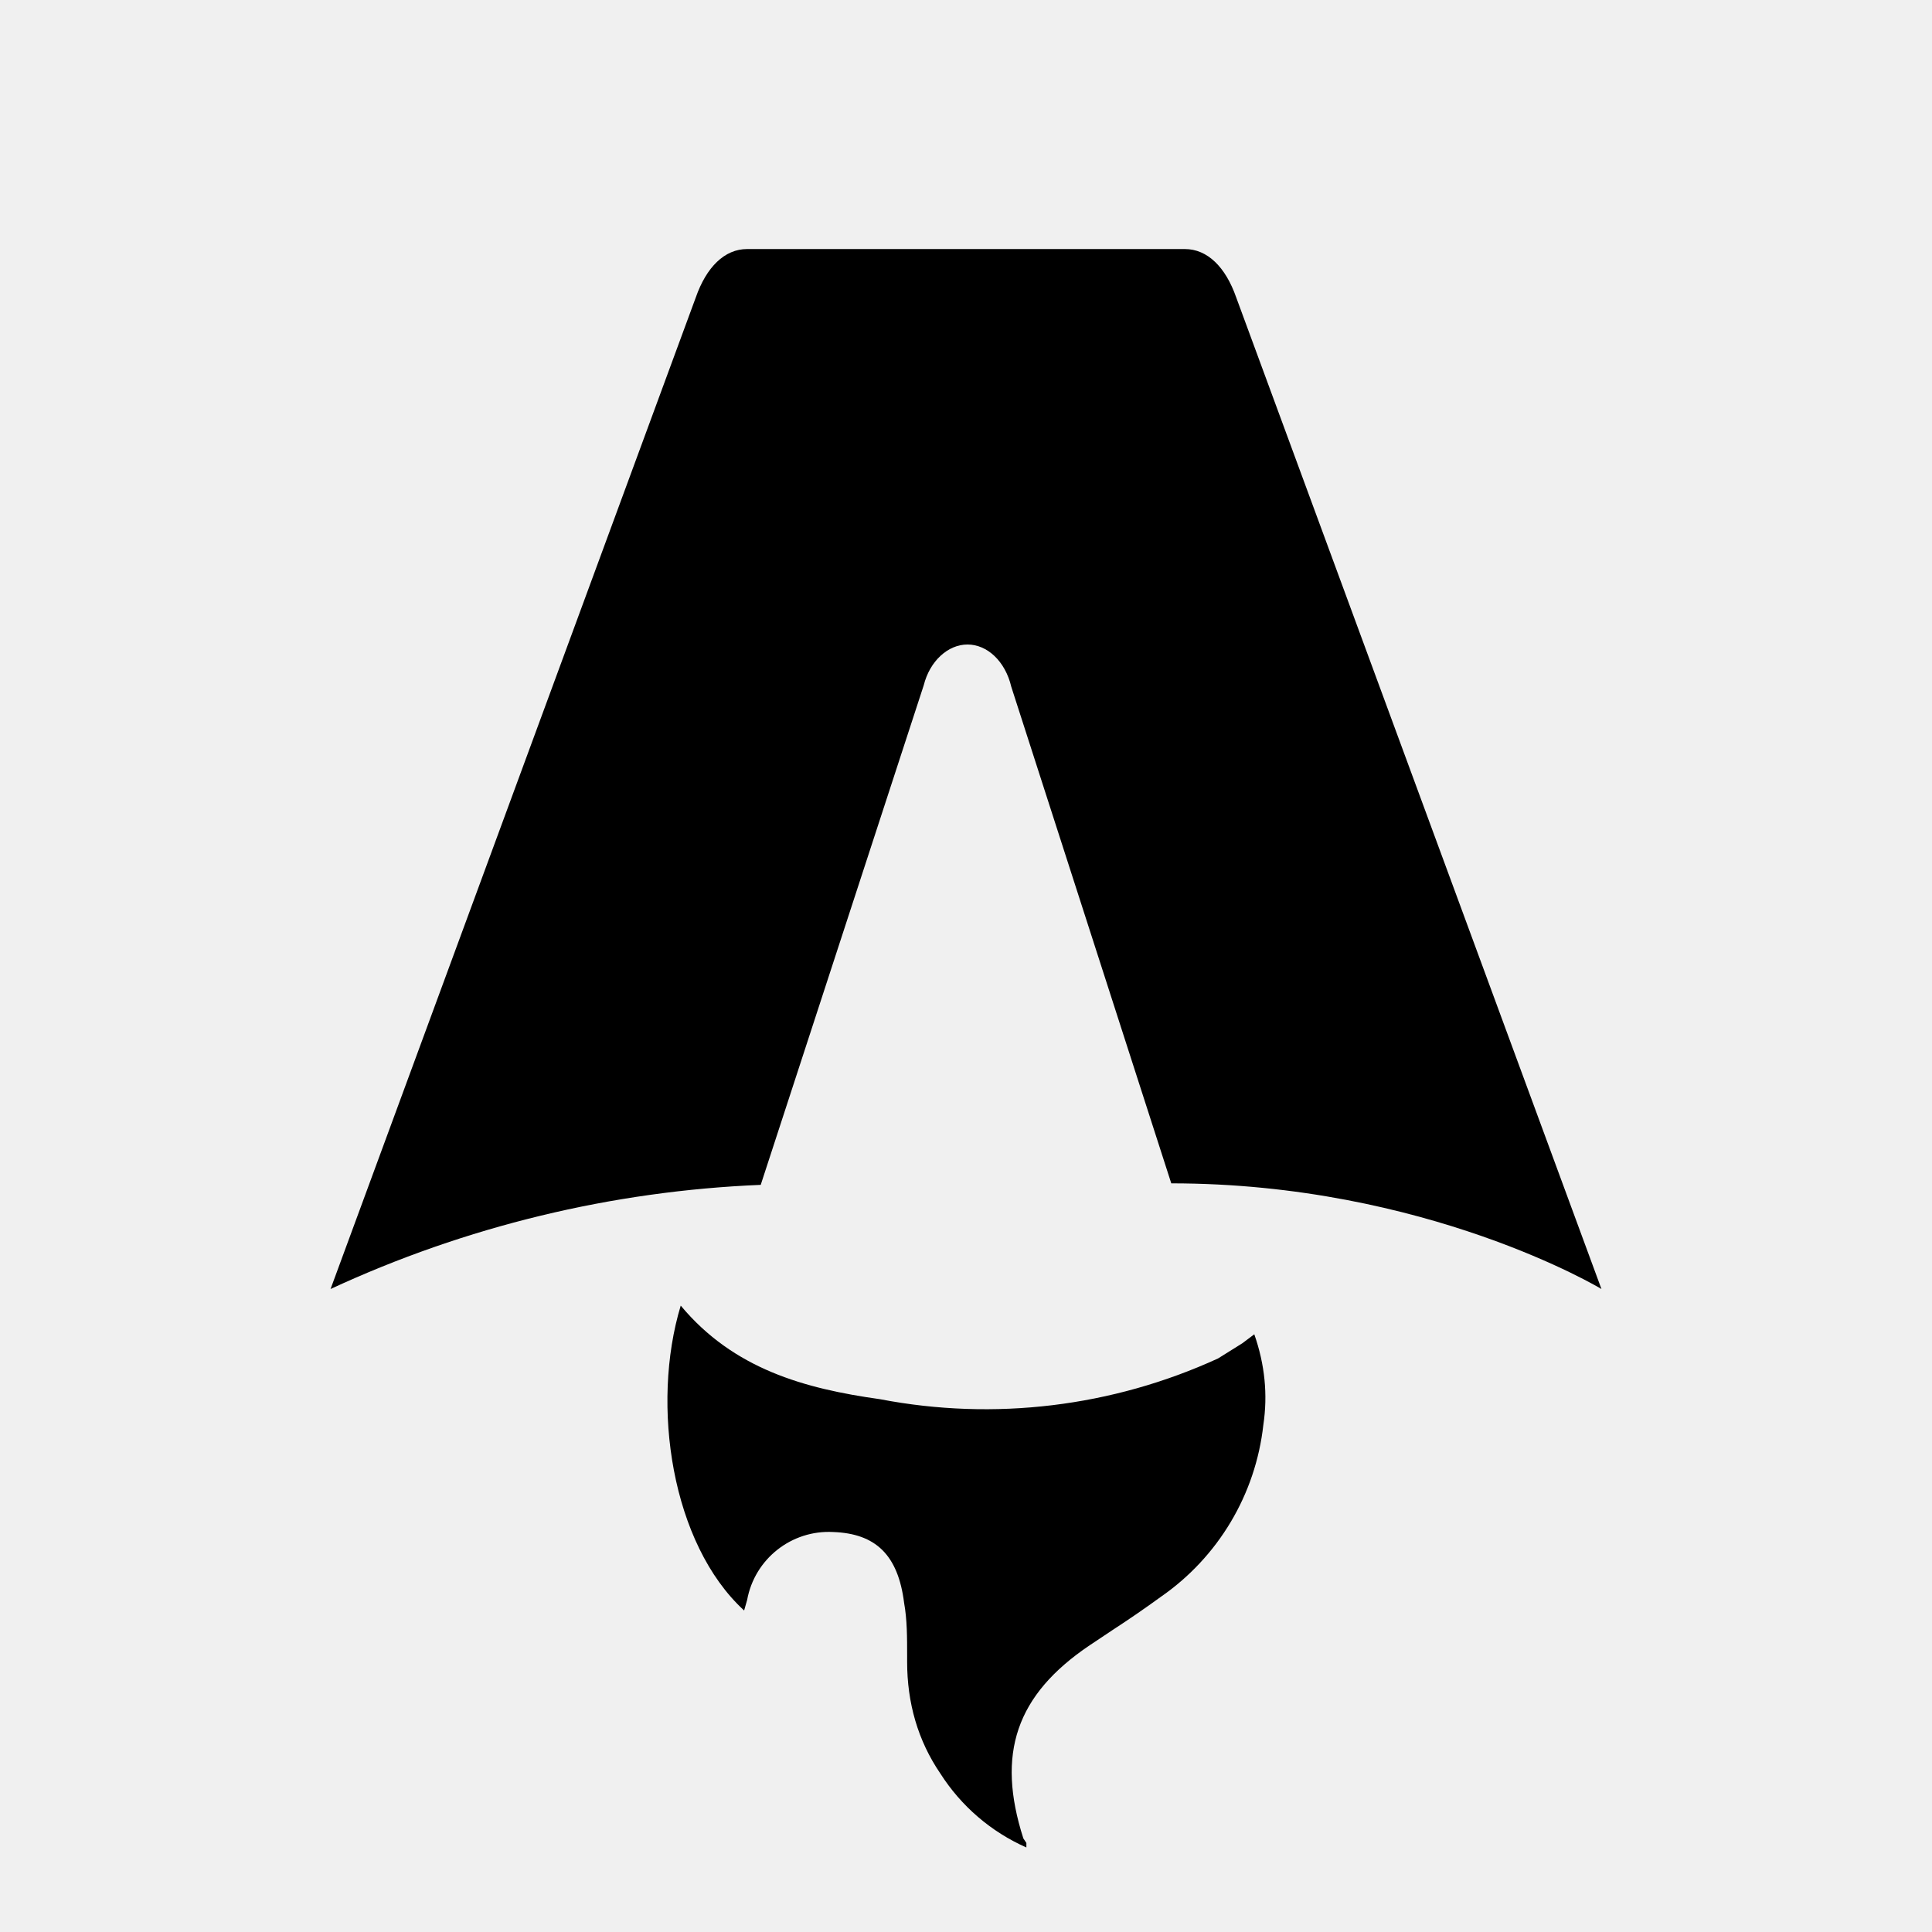
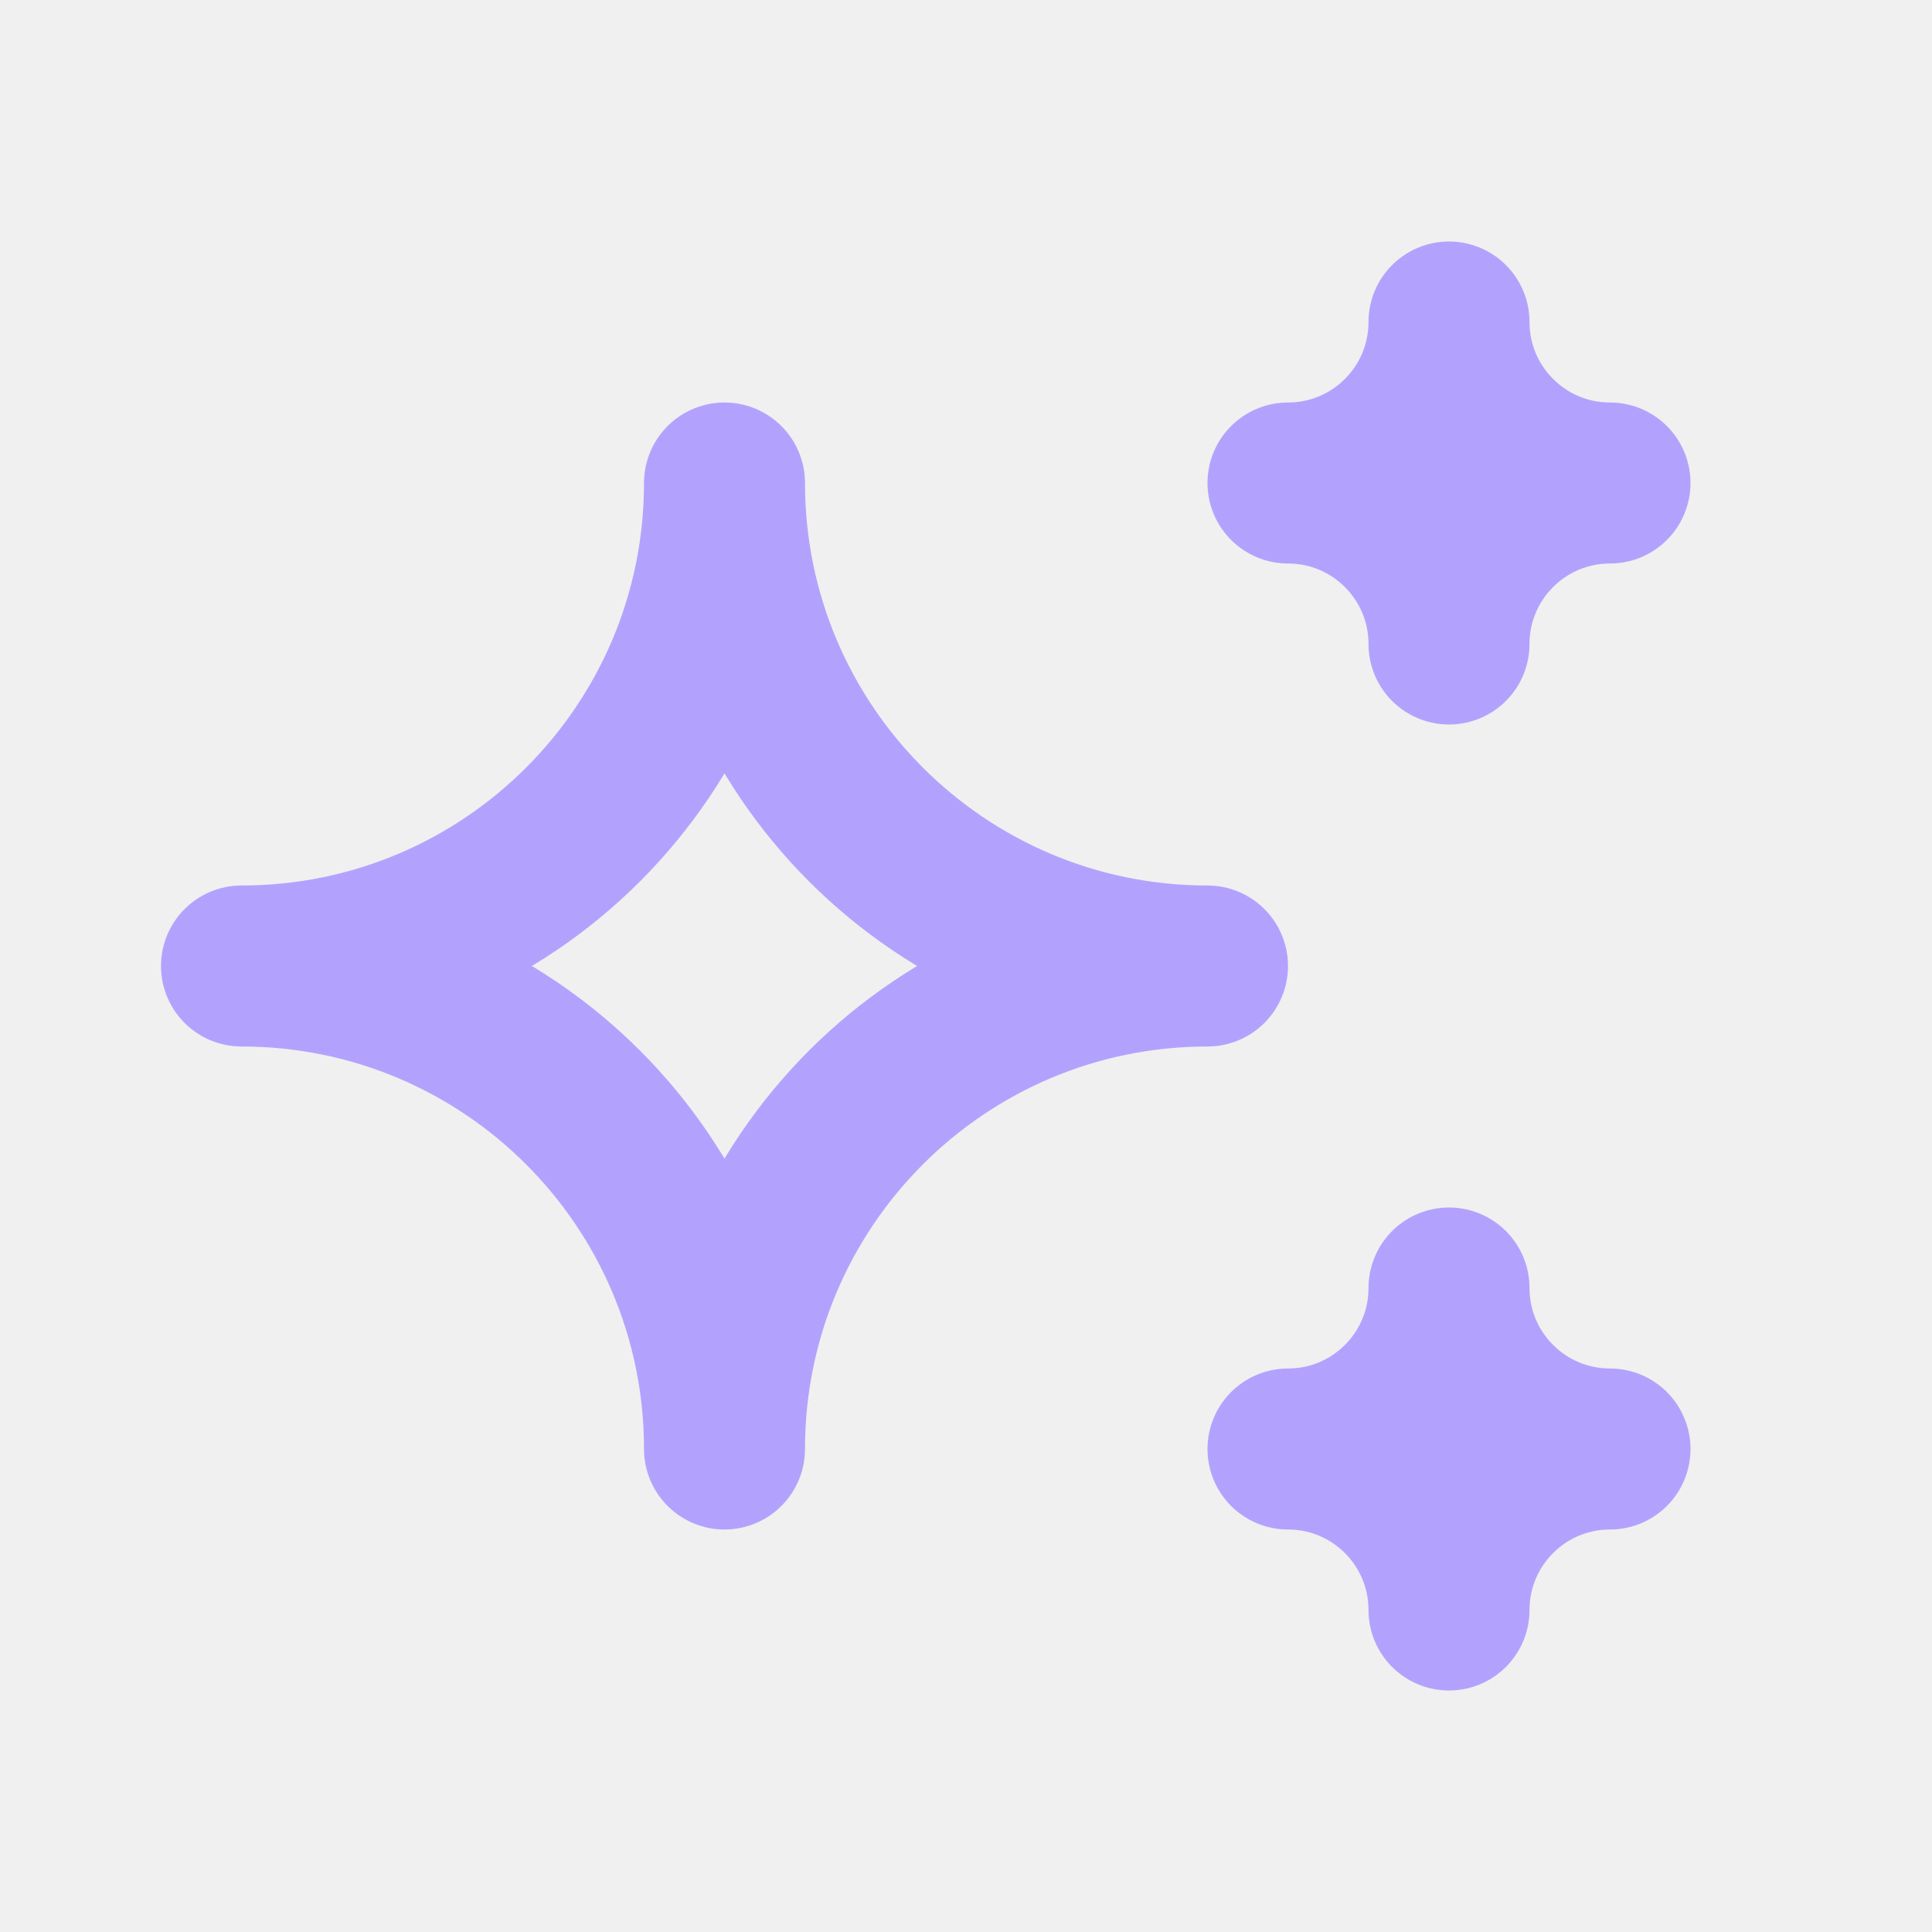
- <svg xmlns="http://www.w3.org/2000/svg" fill="none" viewBox="0 0 128 128">
-   <path d="M50.4 78.5a75.1 75.1 0 0 0-28.5 6.9l24.2-65.7c.7-2 1.9-3.2 3.4-3.2h29c1.5 0 2.7 1.2 3.4 3.2l24.2 65.7s-11.6-7-28.5-7L67 45.5c-.4-1.7-1.6-2.8-2.9-2.8-1.3 0-2.5 1.1-2.9 2.7L50.4 78.5Zm-1.1 28.2Zm-4.2-20.2c-2 6.6-.6 15.8 4.2 20.2a17.5 17.5 0 0 1 .2-.7 5.5 5.5 0 0 1 5.7-4.5c2.8.1 4.3 1.5 4.7 4.7.2 1.1.2 2.3.2 3.5v.4c0 2.7.7 5.2 2.2 7.4a13 13 0 0 0 5.7 4.9v-.3l-.2-.3c-1.8-5.6-.5-9.5 4.4-12.8l1.5-1a73 73 0 0 0 3.2-2.2 16 16 0 0 0 6.8-11.4c.3-2 .1-4-.6-6l-.8.6-1.6 1a37 37 0 0 1-22.4 2.7c-5-.7-9.7-2-13.2-6.2Z" />
-   <style>
-         path { fill: #000; }
-         @media (prefers-color-scheme: dark) {
-             path { fill: #FFF; }
-         }
-     </style>
+ <svg xmlns="http://www.w3.org/2000/svg" viewBox="0 0 24 24" fill="none" stroke="#b3a2fd" stroke-linecap="round" stroke-linejoin="round" width="44" height="44" stroke-width="2">
+   <path d="M16 18a2 2 0 0 1 2 2a2 2 0 0 1 2 -2a2 2 0 0 1 -2 -2a2 2 0 0 1 -2 2zm0 -12a2 2 0 0 1 2 2a2 2 0 0 1 2 -2a2 2 0 0 1 -2 -2a2 2 0 0 1 -2 2zm-7 12a6 6 0 0 1 6 -6a6 6 0 0 1 -6 -6a6 6 0 0 1 -6 6a6 6 0 0 1 6 6z" />
</svg>
